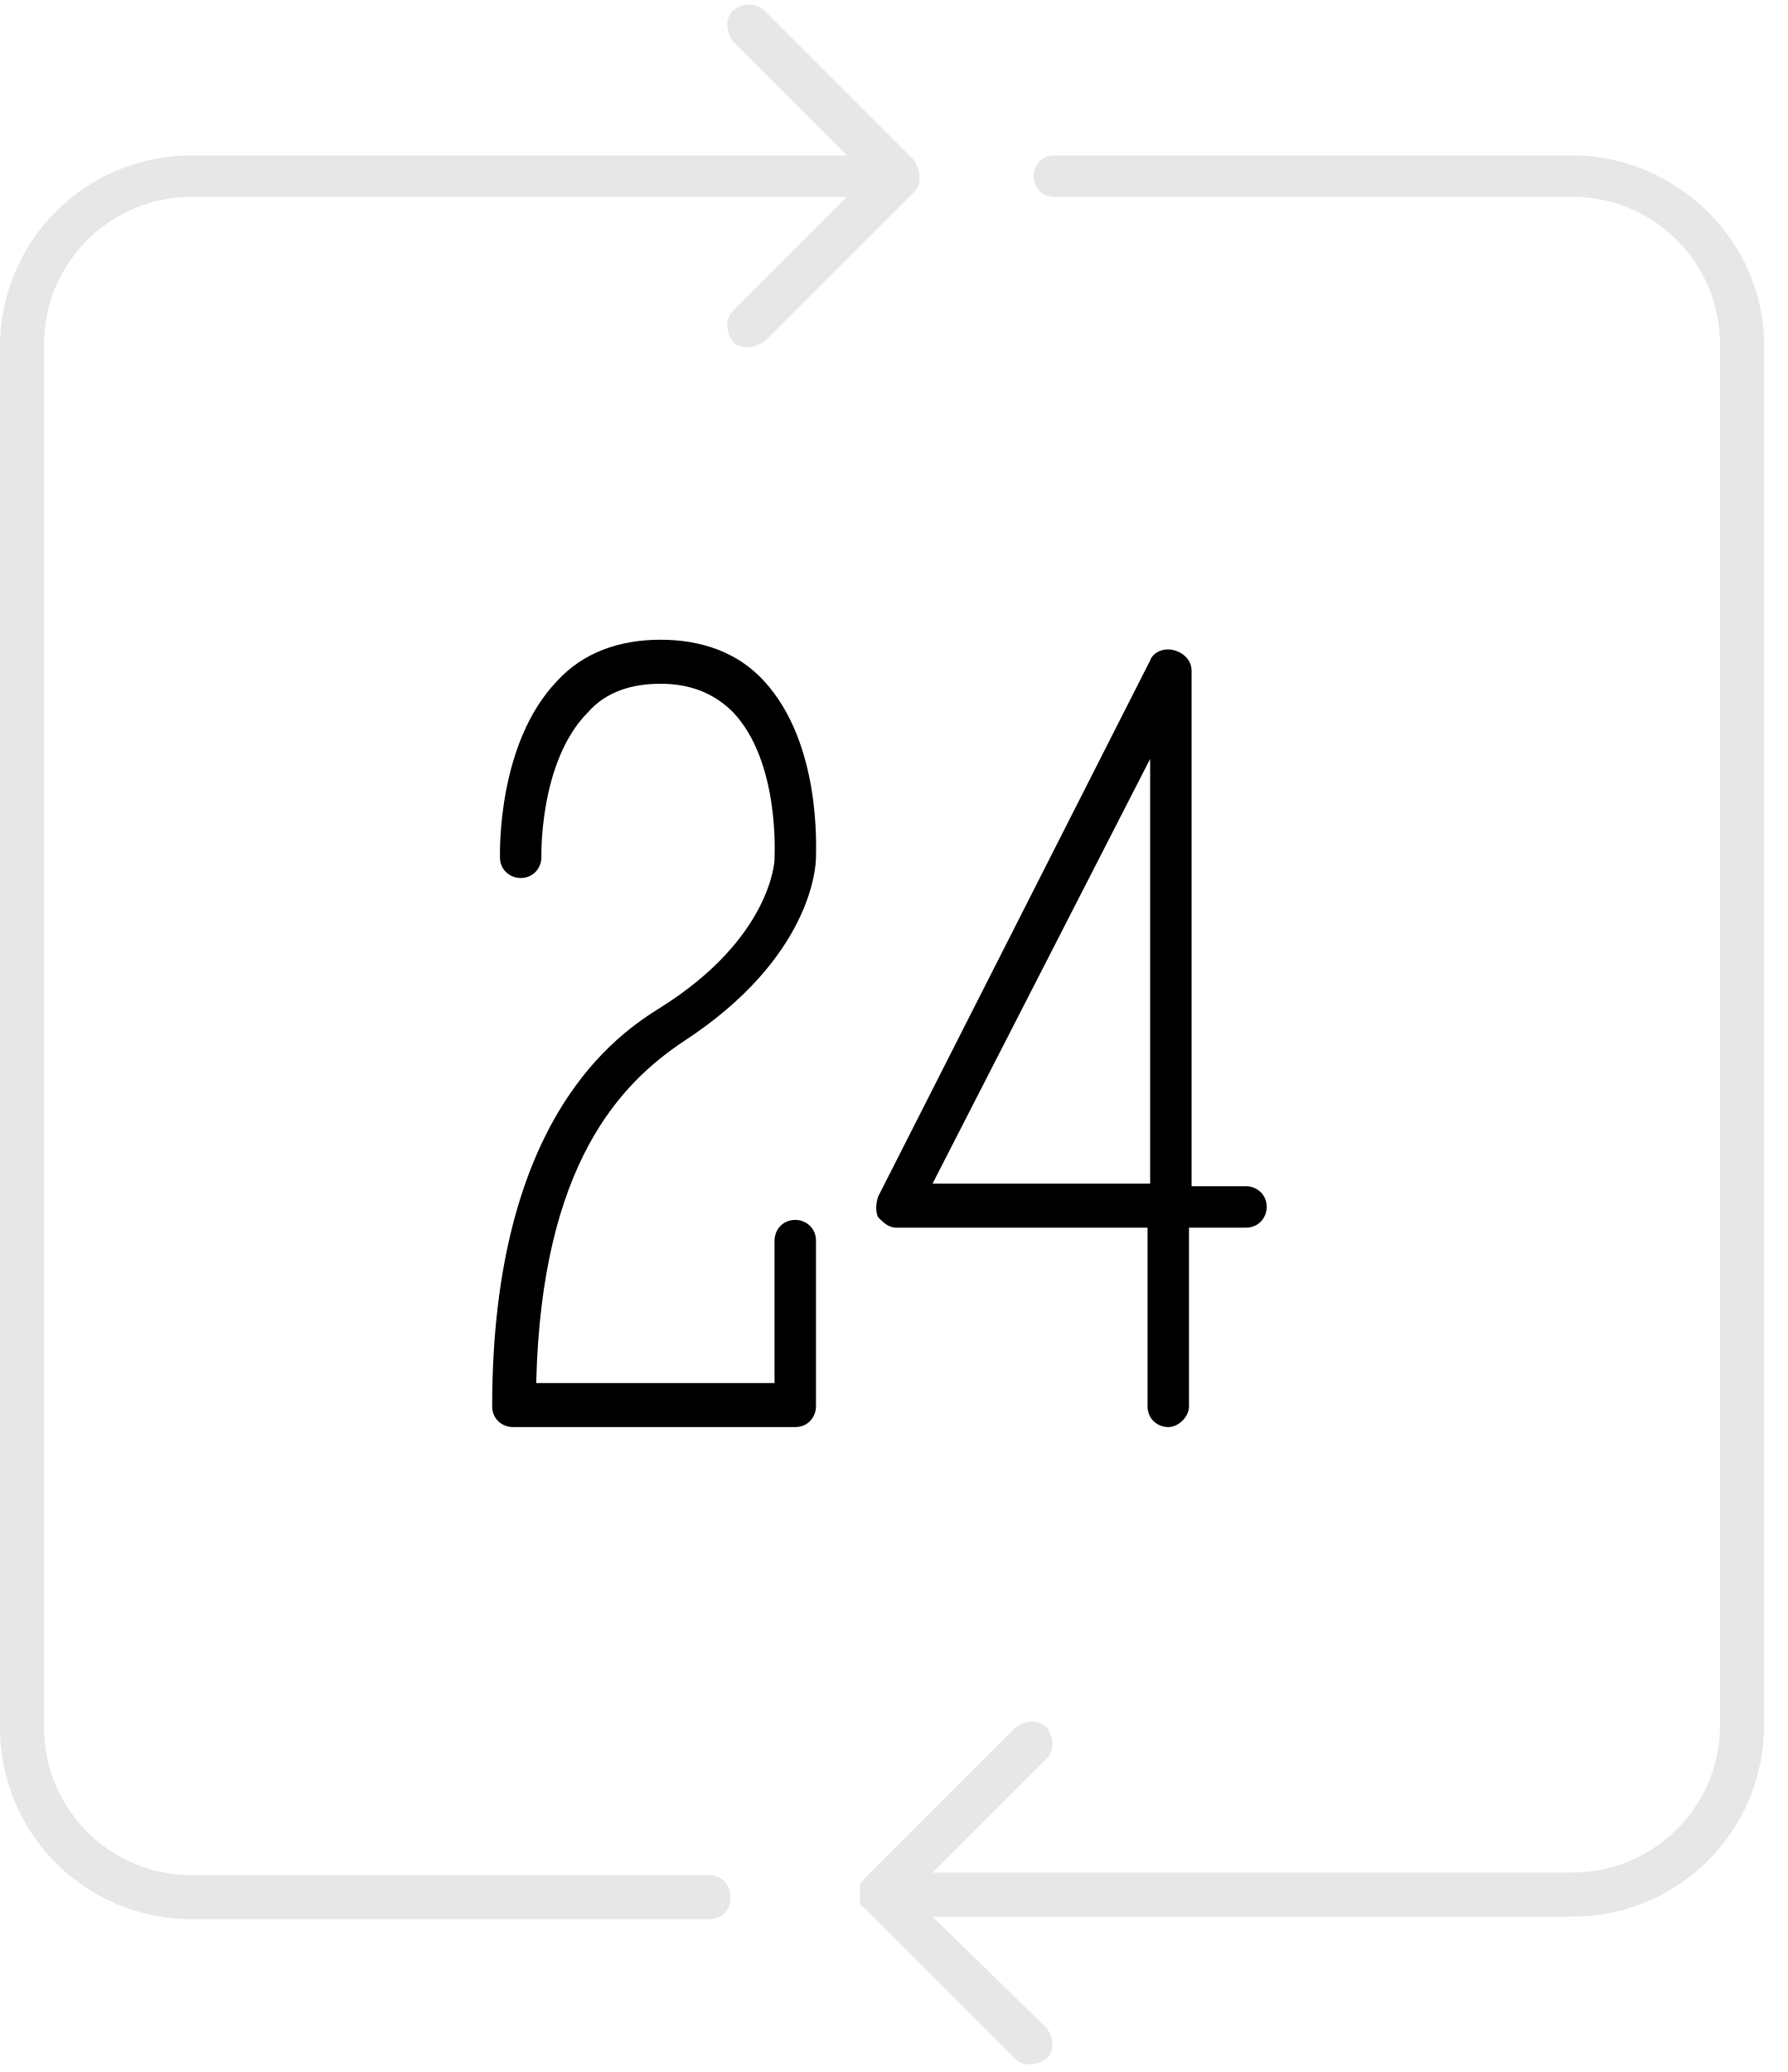
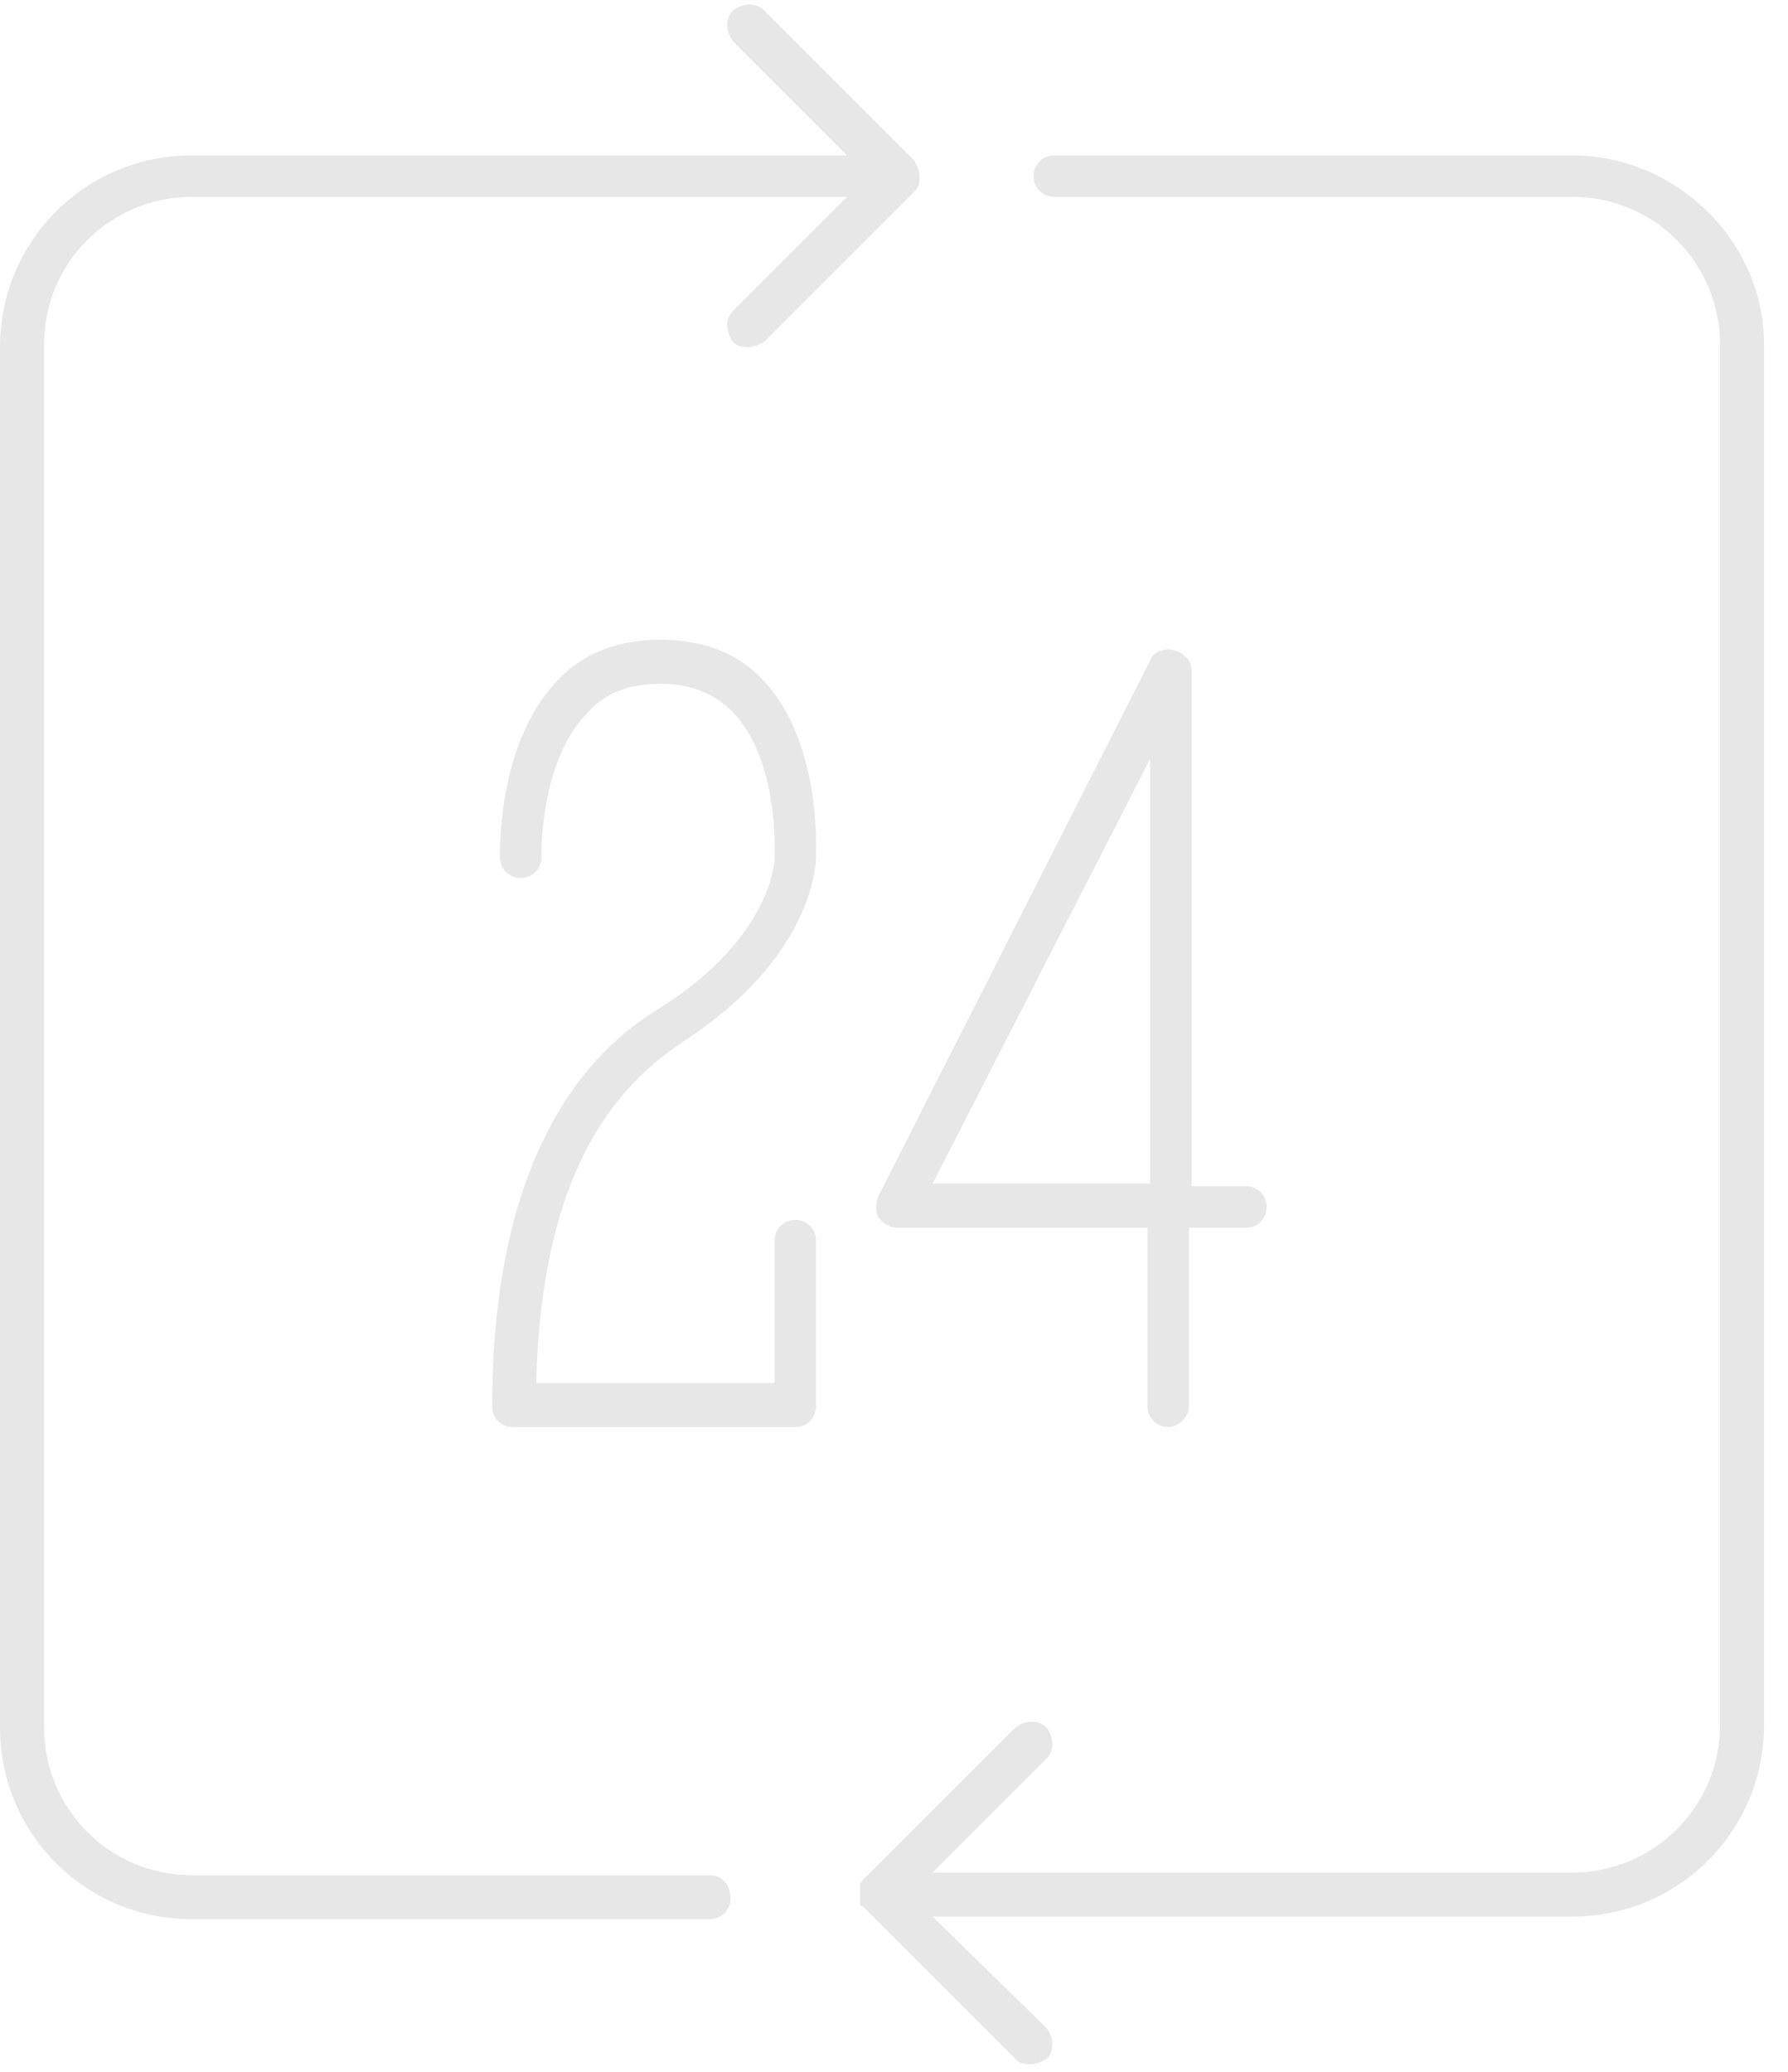
<svg xmlns="http://www.w3.org/2000/svg" width="69px" height="80px" viewBox="0 0 69 80" version="1.1">
  <defs />
  <g id="Page-1" stroke="none" stroke-width="1" fill="none" fill-rule="evenodd">
-     <g id="noun_177754_cc" fill-rule="nonzero">
-       <g id="Group">
-         <path d="M27.4,72.4 L7.4,72.4 C4.2,72.4 1.7,69.8 1.7,66.7 L1.7,13.3 C1.7,10.1 4.3,7.6 7.4,7.6 L32.7,7.6 L28.3,12 C28,12.3 28,12.8 28.3,13.2 C28.5,13.4 28.7,13.4 28.9,13.4 C29.1,13.4 29.3,13.3 29.5,13.2 L35.3,7.4 C35.5,7.2 35.5,7 35.5,6.8 C35.5,6.6 35.4,6.4 35.3,6.2 L29.5,0.4 C29.2,0.1 28.7,0.1 28.3,0.4 C28,0.7 28,1.2 28.3,1.6 L32.7,6 L7.4,6 C3.3,6 -1.77635684e-15,9.3 -1.77635684e-15,13.4 L-1.77635684e-15,66.7 C-1.77635684e-15,70.8 3.3,74.1 7.4,74.1 L27.4,74.1 C27.9,74.1 28.2,73.7 28.2,73.3 C28.2,72.7 27.8,72.4 27.4,72.4 Z" id="Shape" fill="#E7E7E7" />
-         <path d="M60.7,6 L40.7,6 C40.2,6 39.9,6.4 39.9,6.8 C39.9,7.3 40.3,7.6 40.7,7.6 L60.7,7.6 C63.9,7.6 66.4,10.2 66.4,13.3 L66.4,66.6 C66.4,69.8 63.8,72.3 60.7,72.3 L36,72.3 L40.4,67.9 C40.7,67.6 40.7,67.1 40.4,66.7 C40.1,66.4 39.6,66.4 39.2,66.7 L33.4,72.5 C33.4,72.5 33.4,72.5 33.4,72.5 C33.4,72.5 33.3,72.6 33.3,72.6 C33.3,72.6 33.3,72.6 33.3,72.6 C33.3,72.6 33.3,72.7 33.2,72.7 C33.2,72.7 33.2,72.7 33.2,72.8 C33.2,72.8 33.2,72.9 33.2,72.9 C33.2,73 33.2,73 33.2,73.1 C33.2,73.2 33.2,73.2 33.2,73.3 C33.2,73.3 33.2,73.4 33.2,73.4 C33.2,73.4 33.2,73.4 33.2,73.5 C33.2,73.5 33.2,73.6 33.3,73.6 C33.3,73.6 33.3,73.6 33.3,73.6 C33.3,73.6 33.4,73.7 33.4,73.7 C33.4,73.7 33.4,73.7 33.4,73.7 L39.2,79.5 C39.4,79.7 39.6,79.7 39.8,79.7 C40,79.7 40.2,79.6 40.4,79.5 C40.7,79.2 40.7,78.7 40.4,78.3 L36,74 L60.7,74 C64.8,74 68.1,70.7 68.1,66.6 L68.1,13.3 C68.1,9.3 64.7,6 60.7,6 Z" id="Shape" fill="#E7E7E7" />
-         <path d="M26.4,40.2 C31.3,37 31.5,33.5 31.5,33.1 C31.5,32.7 31.7,28.7 29.5,26.3 C28.5,25.2 27.1,24.7 25.5,24.7 C23.9,24.7 22.5,25.2 21.5,26.3 C19.2,28.7 19.3,32.9 19.3,33.1 C19.3,33.6 19.7,33.9 20.1,33.9 C20.6,33.9 20.9,33.5 20.9,33.1 C20.9,33.1 20.8,29.4 22.7,27.5 C23.4,26.7 24.4,26.4 25.5,26.4 C26.7,26.4 27.6,26.8 28.3,27.5 C30.1,29.4 29.9,33 29.9,33.1 C29.9,33.1 29.9,33.1 29.9,33.2 C29.9,33.2 29.8,36.2 25.5,38.9 C23.9,39.9 19,43.1 19,54.3 C19,54.8 19.4,55.1 19.8,55.1 L30.7,55.1 C31.2,55.1 31.5,54.7 31.5,54.3 L31.5,47.9 C31.5,47.4 31.1,47.1 30.7,47.1 C30.2,47.1 29.9,47.5 29.9,47.9 L29.9,53.4 L20.7,53.4 C20.9,44.9 24,41.8 26.4,40.2 Z" id="Shape" fill="#000000" />
-         <path d="M45.3,25.1 C44.9,25 44.5,25.2 44.4,25.5 L33.9,46.2 C33.8,46.5 33.8,46.8 33.9,47 C34.1,47.2 34.3,47.4 34.6,47.4 L44.3,47.4 L44.3,54.3 C44.3,54.8 44.7,55.1 45.1,55.1 C45.5,55.1 45.9,54.7 45.9,54.3 L45.9,47.4 L48.1,47.4 C48.6,47.4 48.9,47 48.9,46.6 C48.9,46.1 48.5,45.8 48.1,45.8 L46,45.8 L46,25.9 C46,25.5 45.7,25.2 45.3,25.1 Z M44.3,45.7 L36,45.7 L44.4,29.3 L44.4,45.7 L44.3,45.7 Z" id="Shape" fill="#000000" />
-       </g>
+     <g id="247" fill="#E7E7E7" fill-rule="nonzero">
+       <path d="M27.4,72.4 L7.4,72.4 C4.2,72.4 1.7,69.8 1.7,66.7 L1.7,13.3 C1.7,10.1 4.3,7.6 7.4,7.6 L32.7,7.6 L28.3,12 C28,12.3 28,12.8 28.3,13.2 C28.5,13.4 28.7,13.4 28.9,13.4 C29.1,13.4 29.3,13.3 29.5,13.2 L35.3,7.4 C35.5,7.2 35.5,7 35.5,6.8 C35.5,6.6 35.4,6.4 35.3,6.2 L29.5,0.4 C29.2,0.1 28.7,0.1 28.3,0.4 C28,0.7 28,1.2 28.3,1.6 L32.7,6 L7.4,6 C3.3,6 -3.55271368e-15,9.3 -3.55271368e-15,13.4 L-3.55271368e-15,66.7 C-3.55271368e-15,70.8 3.3,74.1 7.4,74.1 L27.4,74.1 C27.9,74.1 28.2,73.7 28.2,73.3 C28.2,72.7 27.8,72.4 27.4,72.4 Z" id="Shape" />
+       <path d="M60.7,6 L40.7,6 C40.2,6 39.9,6.4 39.9,6.8 C39.9,7.3 40.3,7.6 40.7,7.6 L60.7,7.6 C63.9,7.6 66.4,10.2 66.4,13.3 L66.4,66.6 C66.4,69.8 63.8,72.3 60.7,72.3 L36,72.3 L40.4,67.9 C40.7,67.6 40.7,67.1 40.4,66.7 C40.1,66.4 39.6,66.4 39.2,66.7 L33.4,72.5 C33.4,72.5 33.4,72.5 33.4,72.5 C33.4,72.5 33.3,72.6 33.3,72.6 C33.3,72.6 33.3,72.6 33.3,72.6 C33.3,72.6 33.3,72.7 33.2,72.7 C33.2,72.7 33.2,72.7 33.2,72.8 C33.2,72.8 33.2,72.9 33.2,72.9 C33.2,73 33.2,73 33.2,73.1 C33.2,73.2 33.2,73.2 33.2,73.3 C33.2,73.3 33.2,73.4 33.2,73.4 C33.2,73.4 33.2,73.4 33.2,73.5 C33.2,73.5 33.2,73.6 33.3,73.6 C33.3,73.6 33.3,73.6 33.3,73.6 C33.3,73.6 33.4,73.7 33.4,73.7 C33.4,73.7 33.4,73.7 33.4,73.7 L39.2,79.5 C39.4,79.7 39.6,79.7 39.8,79.7 C40,79.7 40.2,79.6 40.4,79.5 C40.7,79.2 40.7,78.7 40.4,78.3 L36,74 L60.7,74 C64.8,74 68.1,70.7 68.1,66.6 L68.1,13.3 C68.1,9.3 64.7,6 60.7,6 Z" id="Shape" />
+       <path d="M26.4,40.2 C31.3,37 31.5,33.5 31.5,33.1 C31.5,32.7 31.7,28.7 29.5,26.3 C28.5,25.2 27.1,24.7 25.5,24.7 C23.9,24.7 22.5,25.2 21.5,26.3 C19.2,28.7 19.3,32.9 19.3,33.1 C19.3,33.6 19.7,33.9 20.1,33.9 C20.6,33.9 20.9,33.5 20.9,33.1 C20.9,33.1 20.8,29.4 22.7,27.5 C23.4,26.7 24.4,26.4 25.5,26.4 C26.7,26.4 27.6,26.8 28.3,27.5 C30.1,29.4 29.9,33 29.9,33.1 C29.9,33.1 29.9,33.1 29.9,33.2 C29.9,33.2 29.8,36.2 25.5,38.9 C23.9,39.9 19,43.1 19,54.3 C19,54.8 19.4,55.1 19.8,55.1 L30.7,55.1 C31.2,55.1 31.5,54.7 31.5,54.3 L31.5,47.9 C31.5,47.4 31.1,47.1 30.7,47.1 C30.2,47.1 29.9,47.5 29.9,47.9 L29.9,53.4 L20.7,53.4 C20.9,44.9 24,41.8 26.4,40.2 Z" id="Shape" />
+       <path d="M45.3,25.1 C44.9,25 44.5,25.2 44.4,25.5 L33.9,46.2 C33.8,46.5 33.8,46.8 33.9,47 C34.1,47.2 34.3,47.4 34.6,47.4 L44.3,47.4 L44.3,54.3 C44.3,54.8 44.7,55.1 45.1,55.1 C45.5,55.1 45.9,54.7 45.9,54.3 L45.9,47.4 L48.1,47.4 C48.6,47.4 48.9,47 48.9,46.6 C48.9,46.1 48.5,45.8 48.1,45.8 L46,45.8 L46,25.9 C46,25.5 45.7,25.2 45.3,25.1 Z M44.3,45.7 L36,45.7 L44.4,29.3 L44.4,45.7 L44.3,45.7 Z" id="Shape" />
    </g>
  </g>
</svg>
